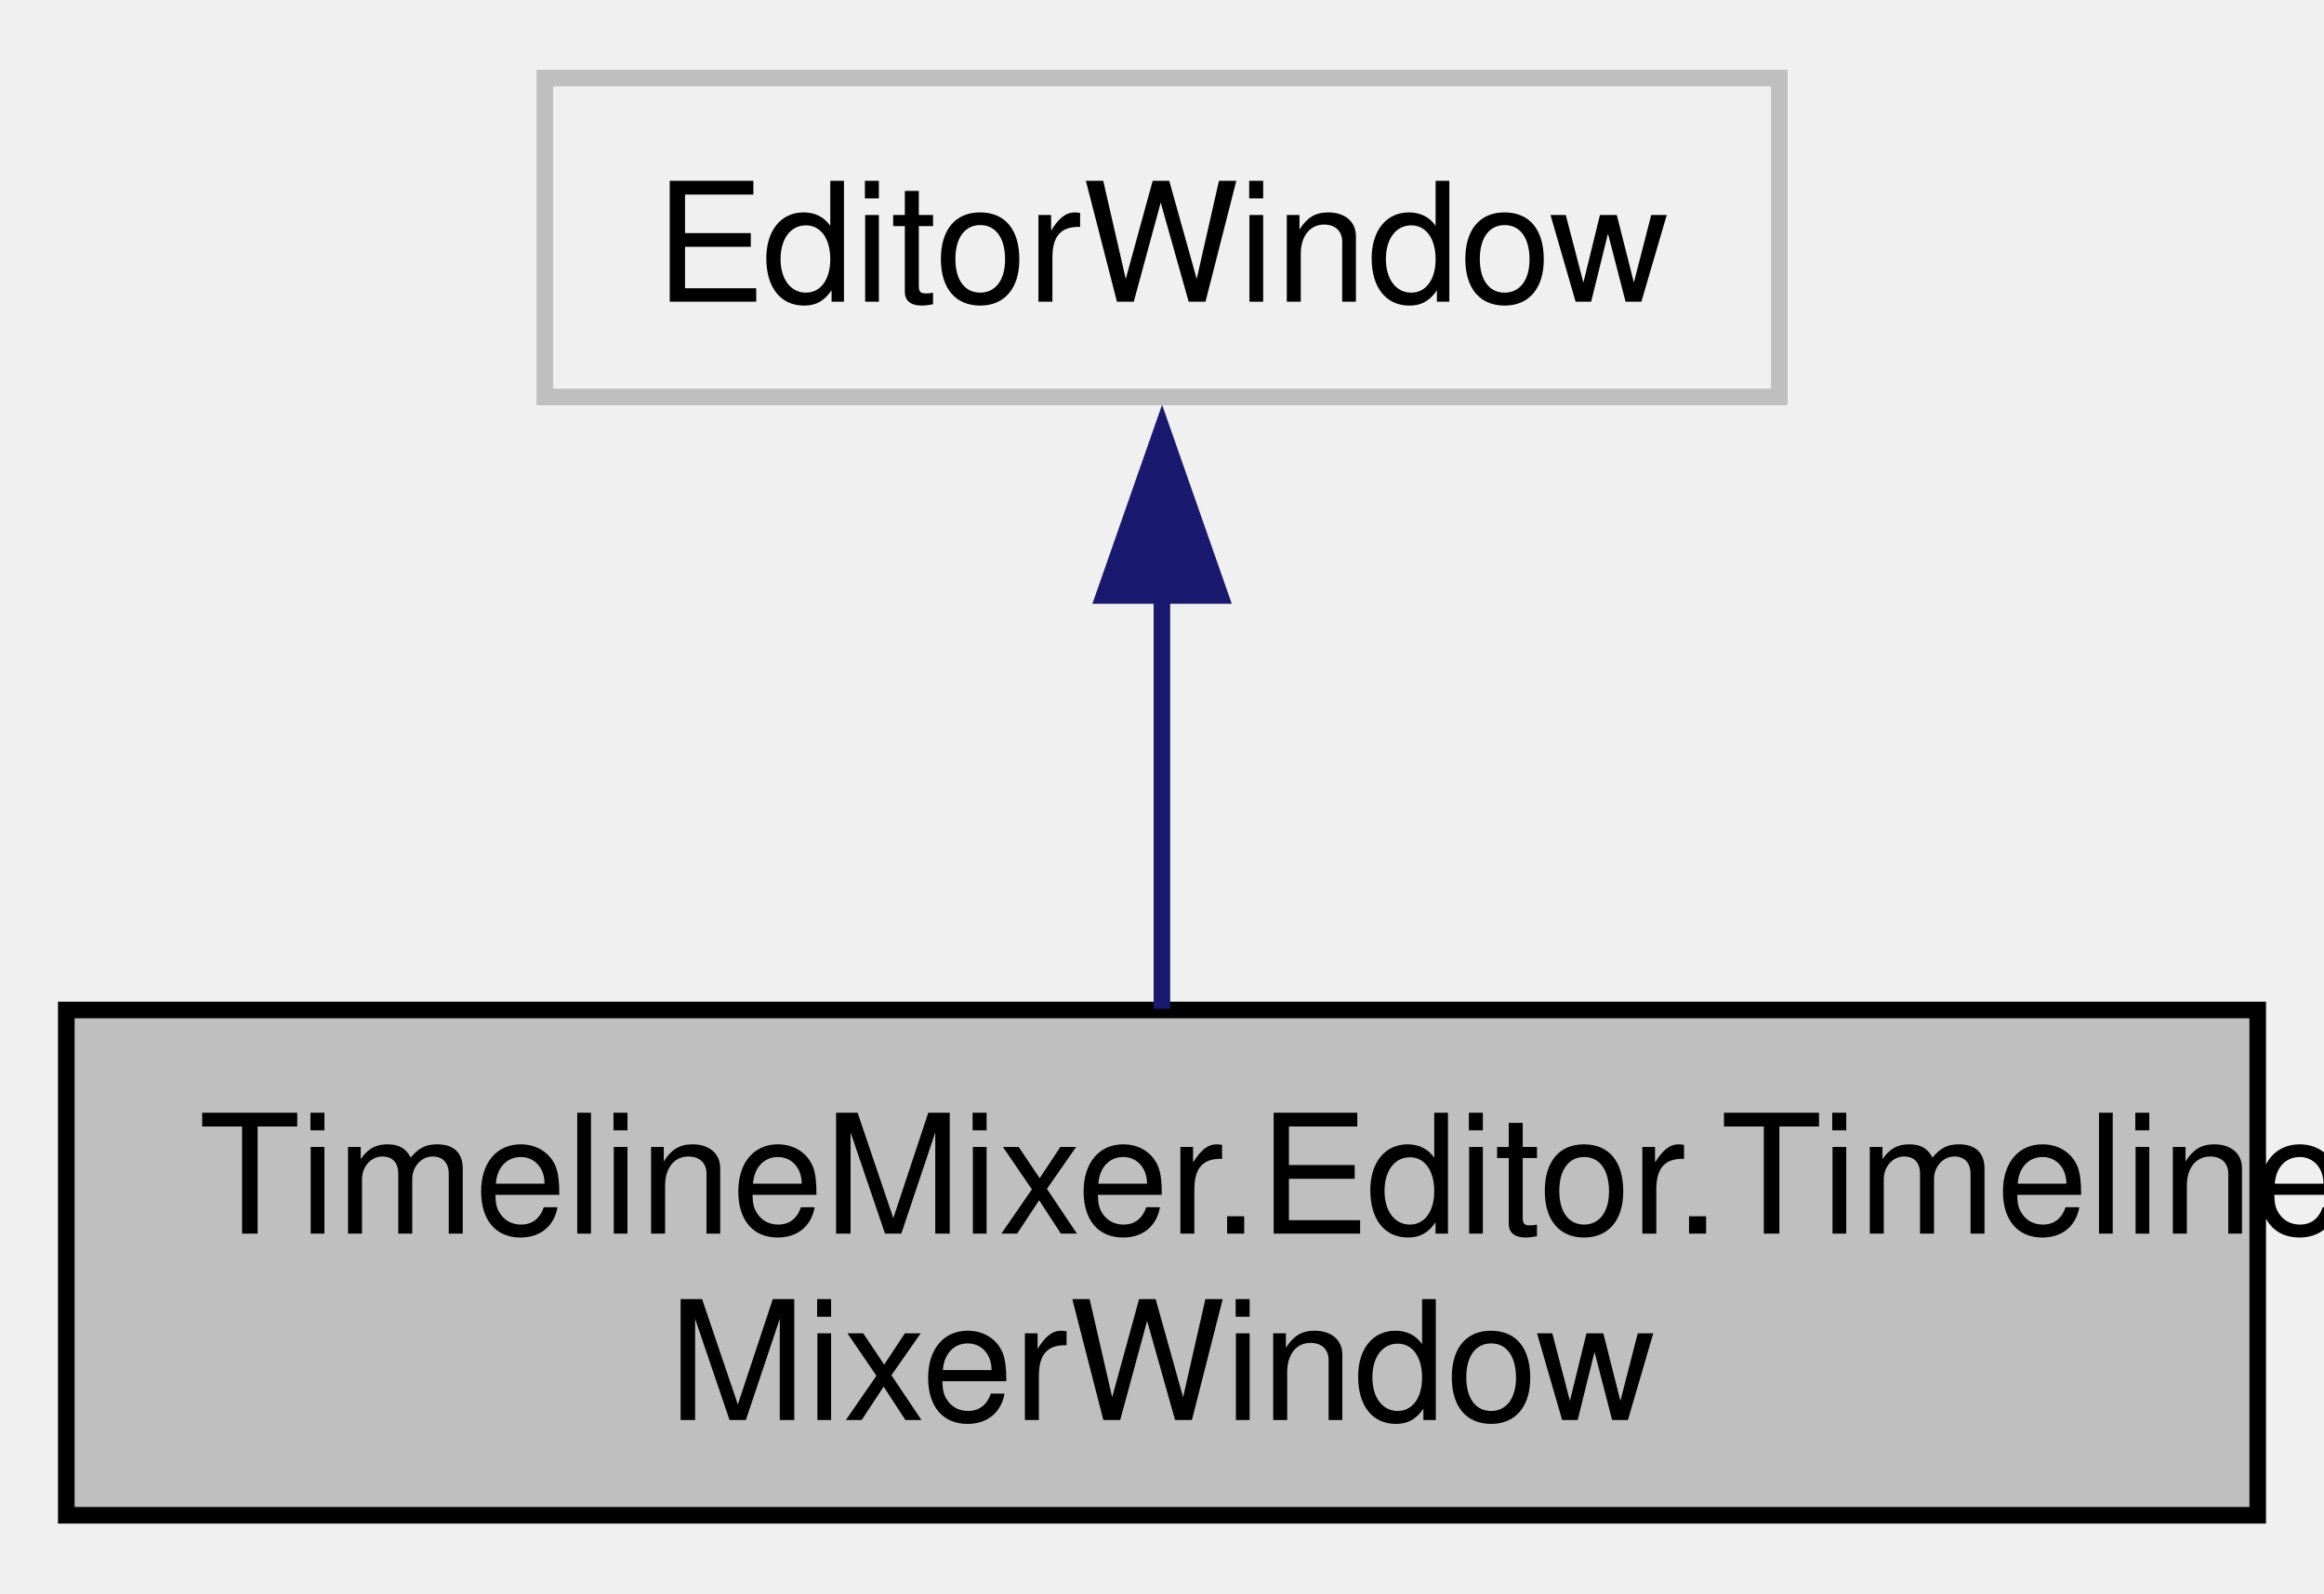
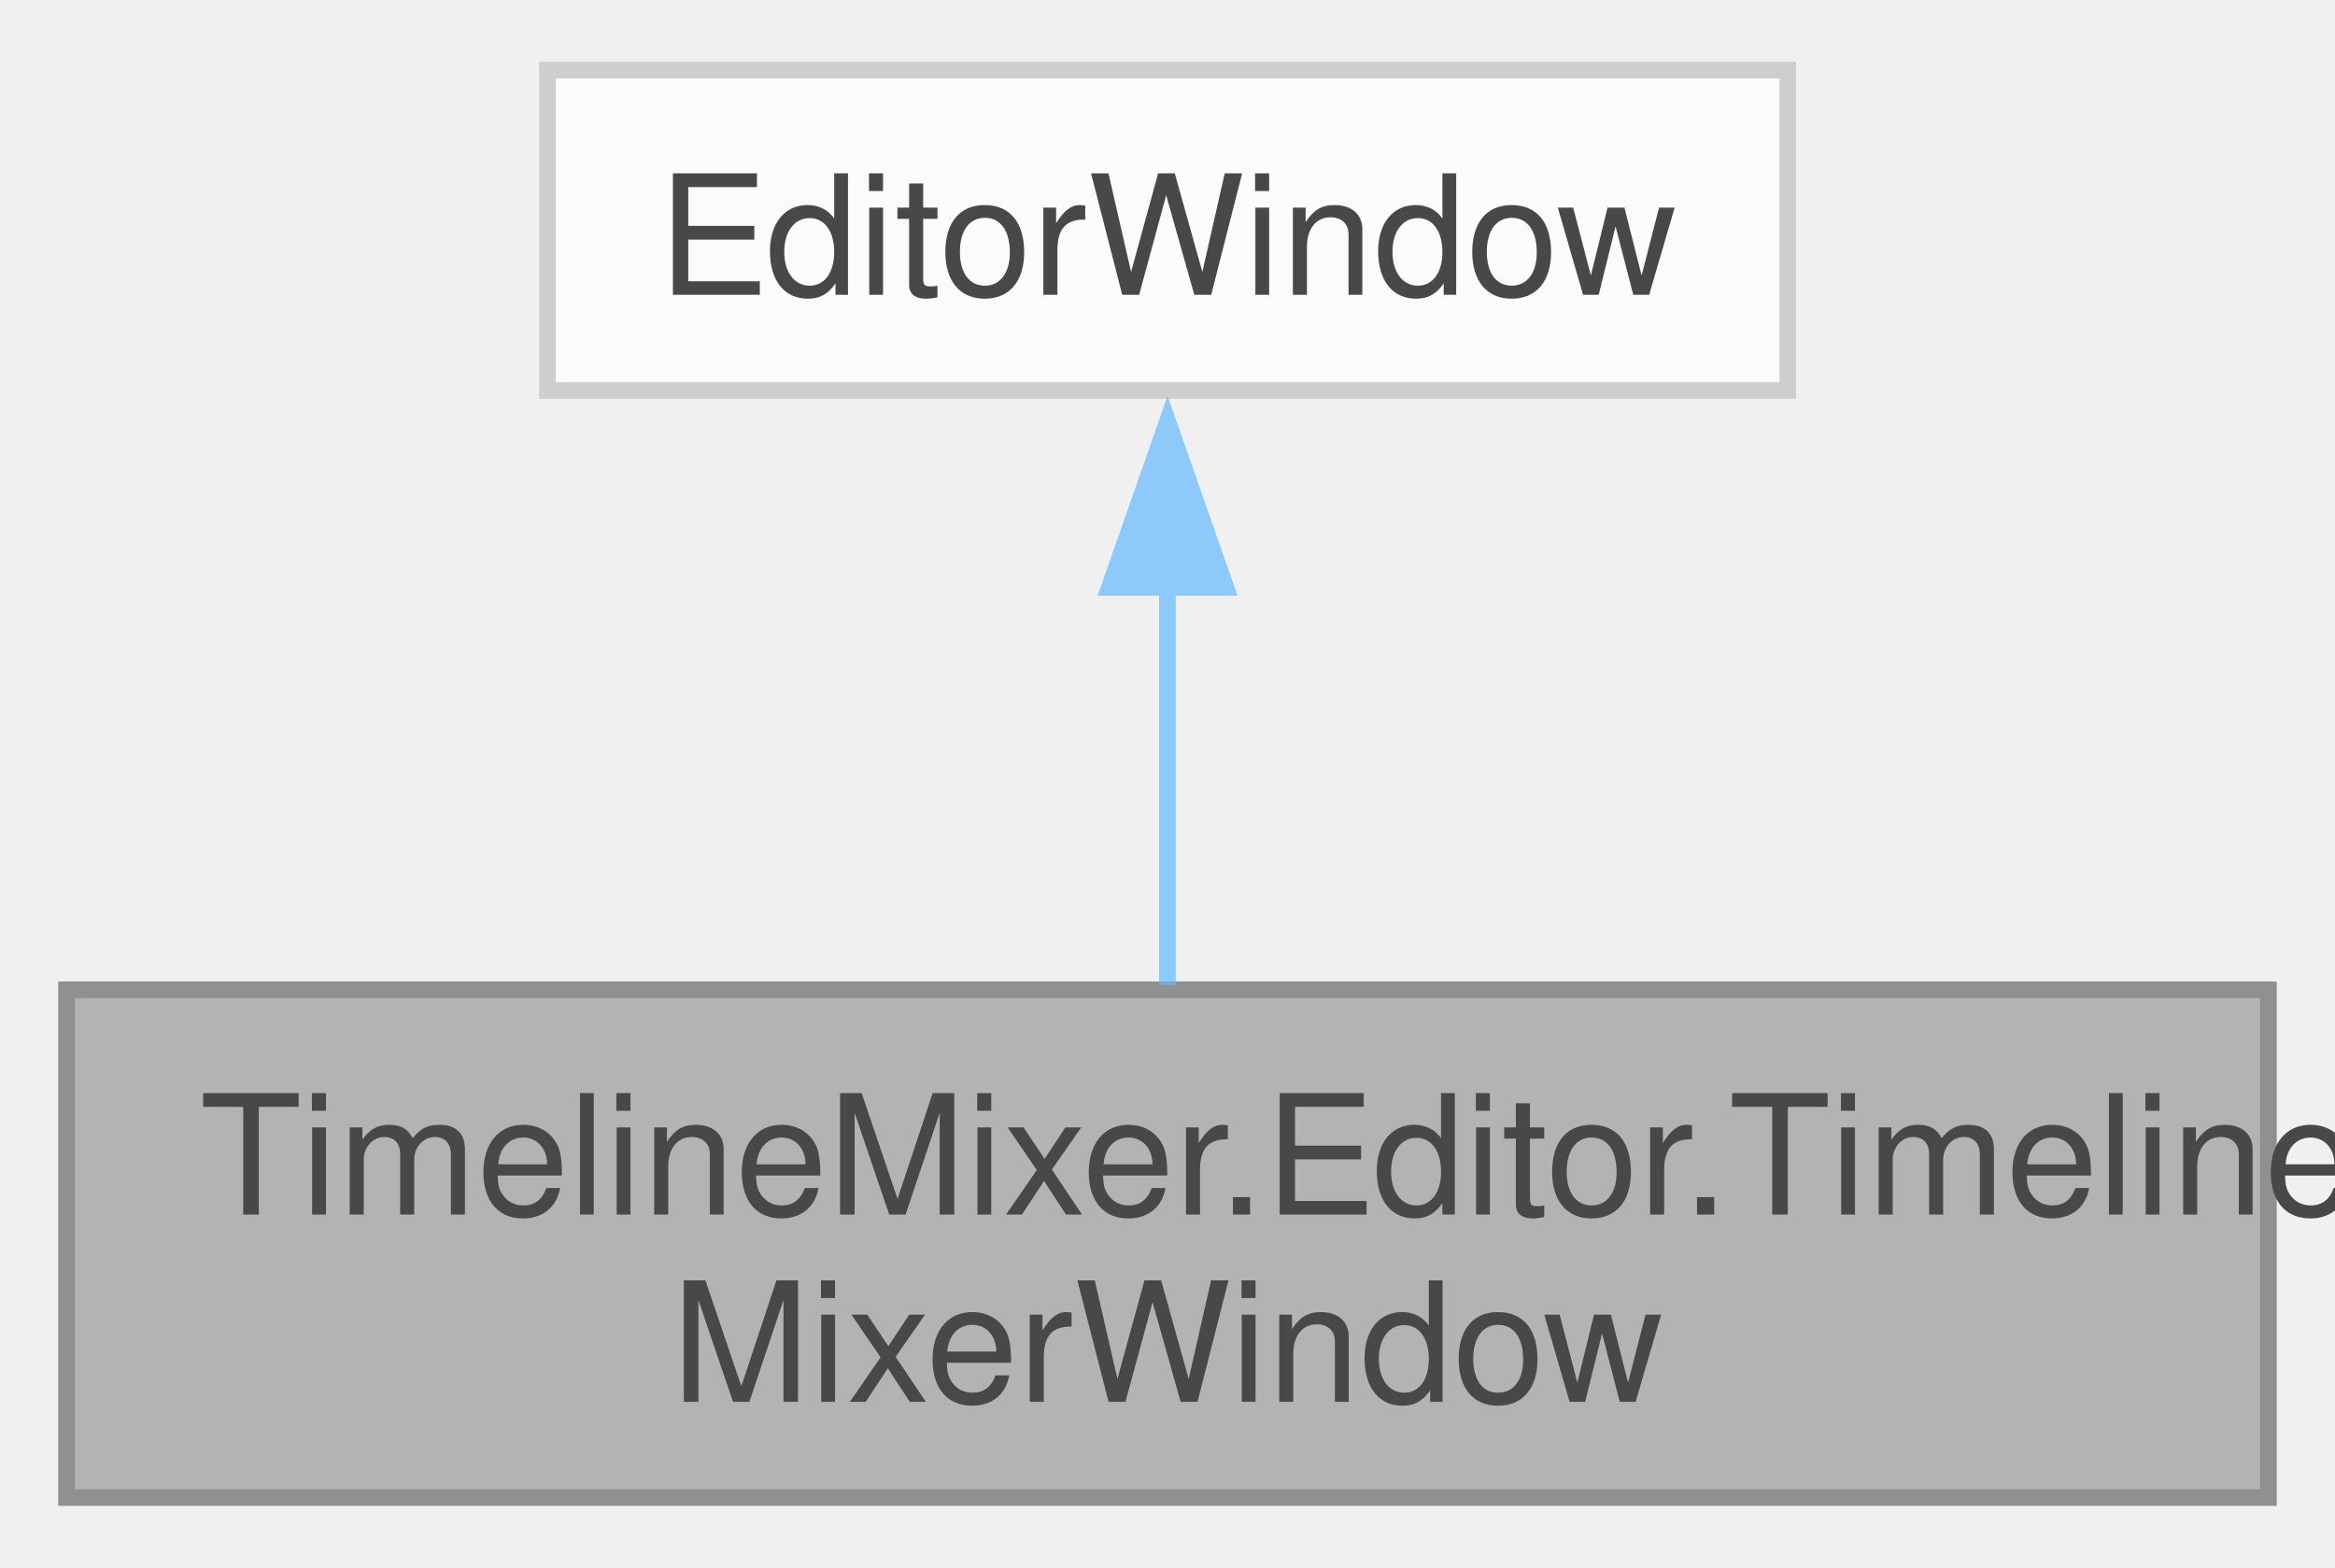
- <svg xmlns="http://www.w3.org/2000/svg" xmlns:xlink="http://www.w3.org/1999/xlink" width="140pt" height="96pt" viewBox="0.00 0.00 140.25 95.75">
-   <g id="graph0" class="graph" transform="scale(1 1) rotate(0) translate(4 91.75)">
-     <g id="node1" class="node">
-       <g id="a_node1">
-         <a xlink:title=" ">
-           <polygon fill="#bfbfbf" stroke="black" points="0,-0.5 0,-31 132.25,-31 132.25,-0.5 0,-0.5" />
-           <text text-anchor="start" x="8" y="-17.5" font-family="Helvetica,sans-Serif" font-size="10.00">TimelineMixer.Editor.Timeline</text>
-           <text text-anchor="middle" x="66.12" y="-6.25" font-family="Helvetica,sans-Serif" font-size="10.00">MixerWindow</text>
-         </a>
+ <svg xmlns="http://www.w3.org/2000/svg" xmlns:xlink="http://www.w3.org/1999/xlink" width="140pt" height="94pt" viewBox="0.00 0.00 140.25 93.75">
+   <svg id="main" version="1.1" xml:space="preserve">
+     <style type="text/css">
+ .node, .edge {opacity: 0.7;}
+ .node.selected, .edge.selected {opacity: 1;}
+ .edge:hover path { stroke: red; }
+ .edge:hover polygon { stroke: red; fill: red; }
+ </style>
+     <svg id="graph" class="graph">
+       <g id="graph0" class="graph" transform="scale(1 1) rotate(0) translate(4 89.75)">
+         <g id="Node000001" class="node">
+           <g id="a_Node000001">
+             <a xlink:title=" ">
+               <polygon fill="#999999" stroke="#666666" points="132.25,-30.5 0,-30.5 0,0 132.25,0 132.25,-30.5" />
+               <text text-anchor="start" x="8" y="-17" font-family="Helvetica,sans-Serif" font-size="10.00">TimelineMixer.Editor.Timeline</text>
+               <text text-anchor="middle" x="66.12" y="-5.75" font-family="Helvetica,sans-Serif" font-size="10.00">MixerWindow</text>
+             </a>
+           </g>
+         </g>
+         <g id="Node000002" class="node">
+           <g id="a_Node000002">
+             <a xlink:title=" ">
+               <polygon fill="white" stroke="#bfbfbf" points="103.38,-85.75 28.88,-85.75 28.88,-66.5 103.38,-66.5 103.38,-85.75" />
+               <text text-anchor="middle" x="66.12" y="-72.25" font-family="Helvetica,sans-Serif" font-size="10.00">EditorWindow</text>
+             </a>
+           </g>
+         </g>
+         <g id="edge1_Node000001_Node000002" class="edge">
+           <g id="a_edge1_Node000001_Node000002">
+             <a xlink:title=" ">
+               <path fill="none" stroke="#63b8ff" d="M66.12,-54.92C66.12,-46.99 66.12,-38.06 66.12,-30.78" />
+               <polygon fill="#63b8ff" stroke="#63b8ff" points="62.63,-54.67 66.13,-64.67 69.63,-54.67 62.63,-54.67" />
+             </a>
+           </g>
+         </g>
      </g>
-     </g>
-     <g id="node2" class="node">
-       <g id="a_node2">
-         <a xlink:title=" ">
-           <polygon fill="none" stroke="#bfbfbf" points="28.88,-68 28.88,-87.25 103.38,-87.25 103.38,-68 28.88,-68" />
-           <text text-anchor="middle" x="66.12" y="-73.75" font-family="Helvetica,sans-Serif" font-size="10.00">EditorWindow</text>
-         </a>
-       </g>
-     </g>
-     <g id="edge1" class="edge">
-       <path fill="none" stroke="midnightblue" d="M66.12,-56.19C66.12,-47.93 66.12,-38.59 66.12,-31.07" />
-       <polygon fill="midnightblue" stroke="midnightblue" points="62.63,-56.02 66.13,-66.02 69.63,-56.02 62.63,-56.02" />
-     </g>
-   </g>
+     </svg>
+   </svg>
+   <style type="text/css">
+ 
+ [data-mouse-over-selected='false'] { opacity: 0.7; }
+ [data-mouse-over-selected='true']  { opacity: 1.0; }
+ 
+ </style>
</svg>
